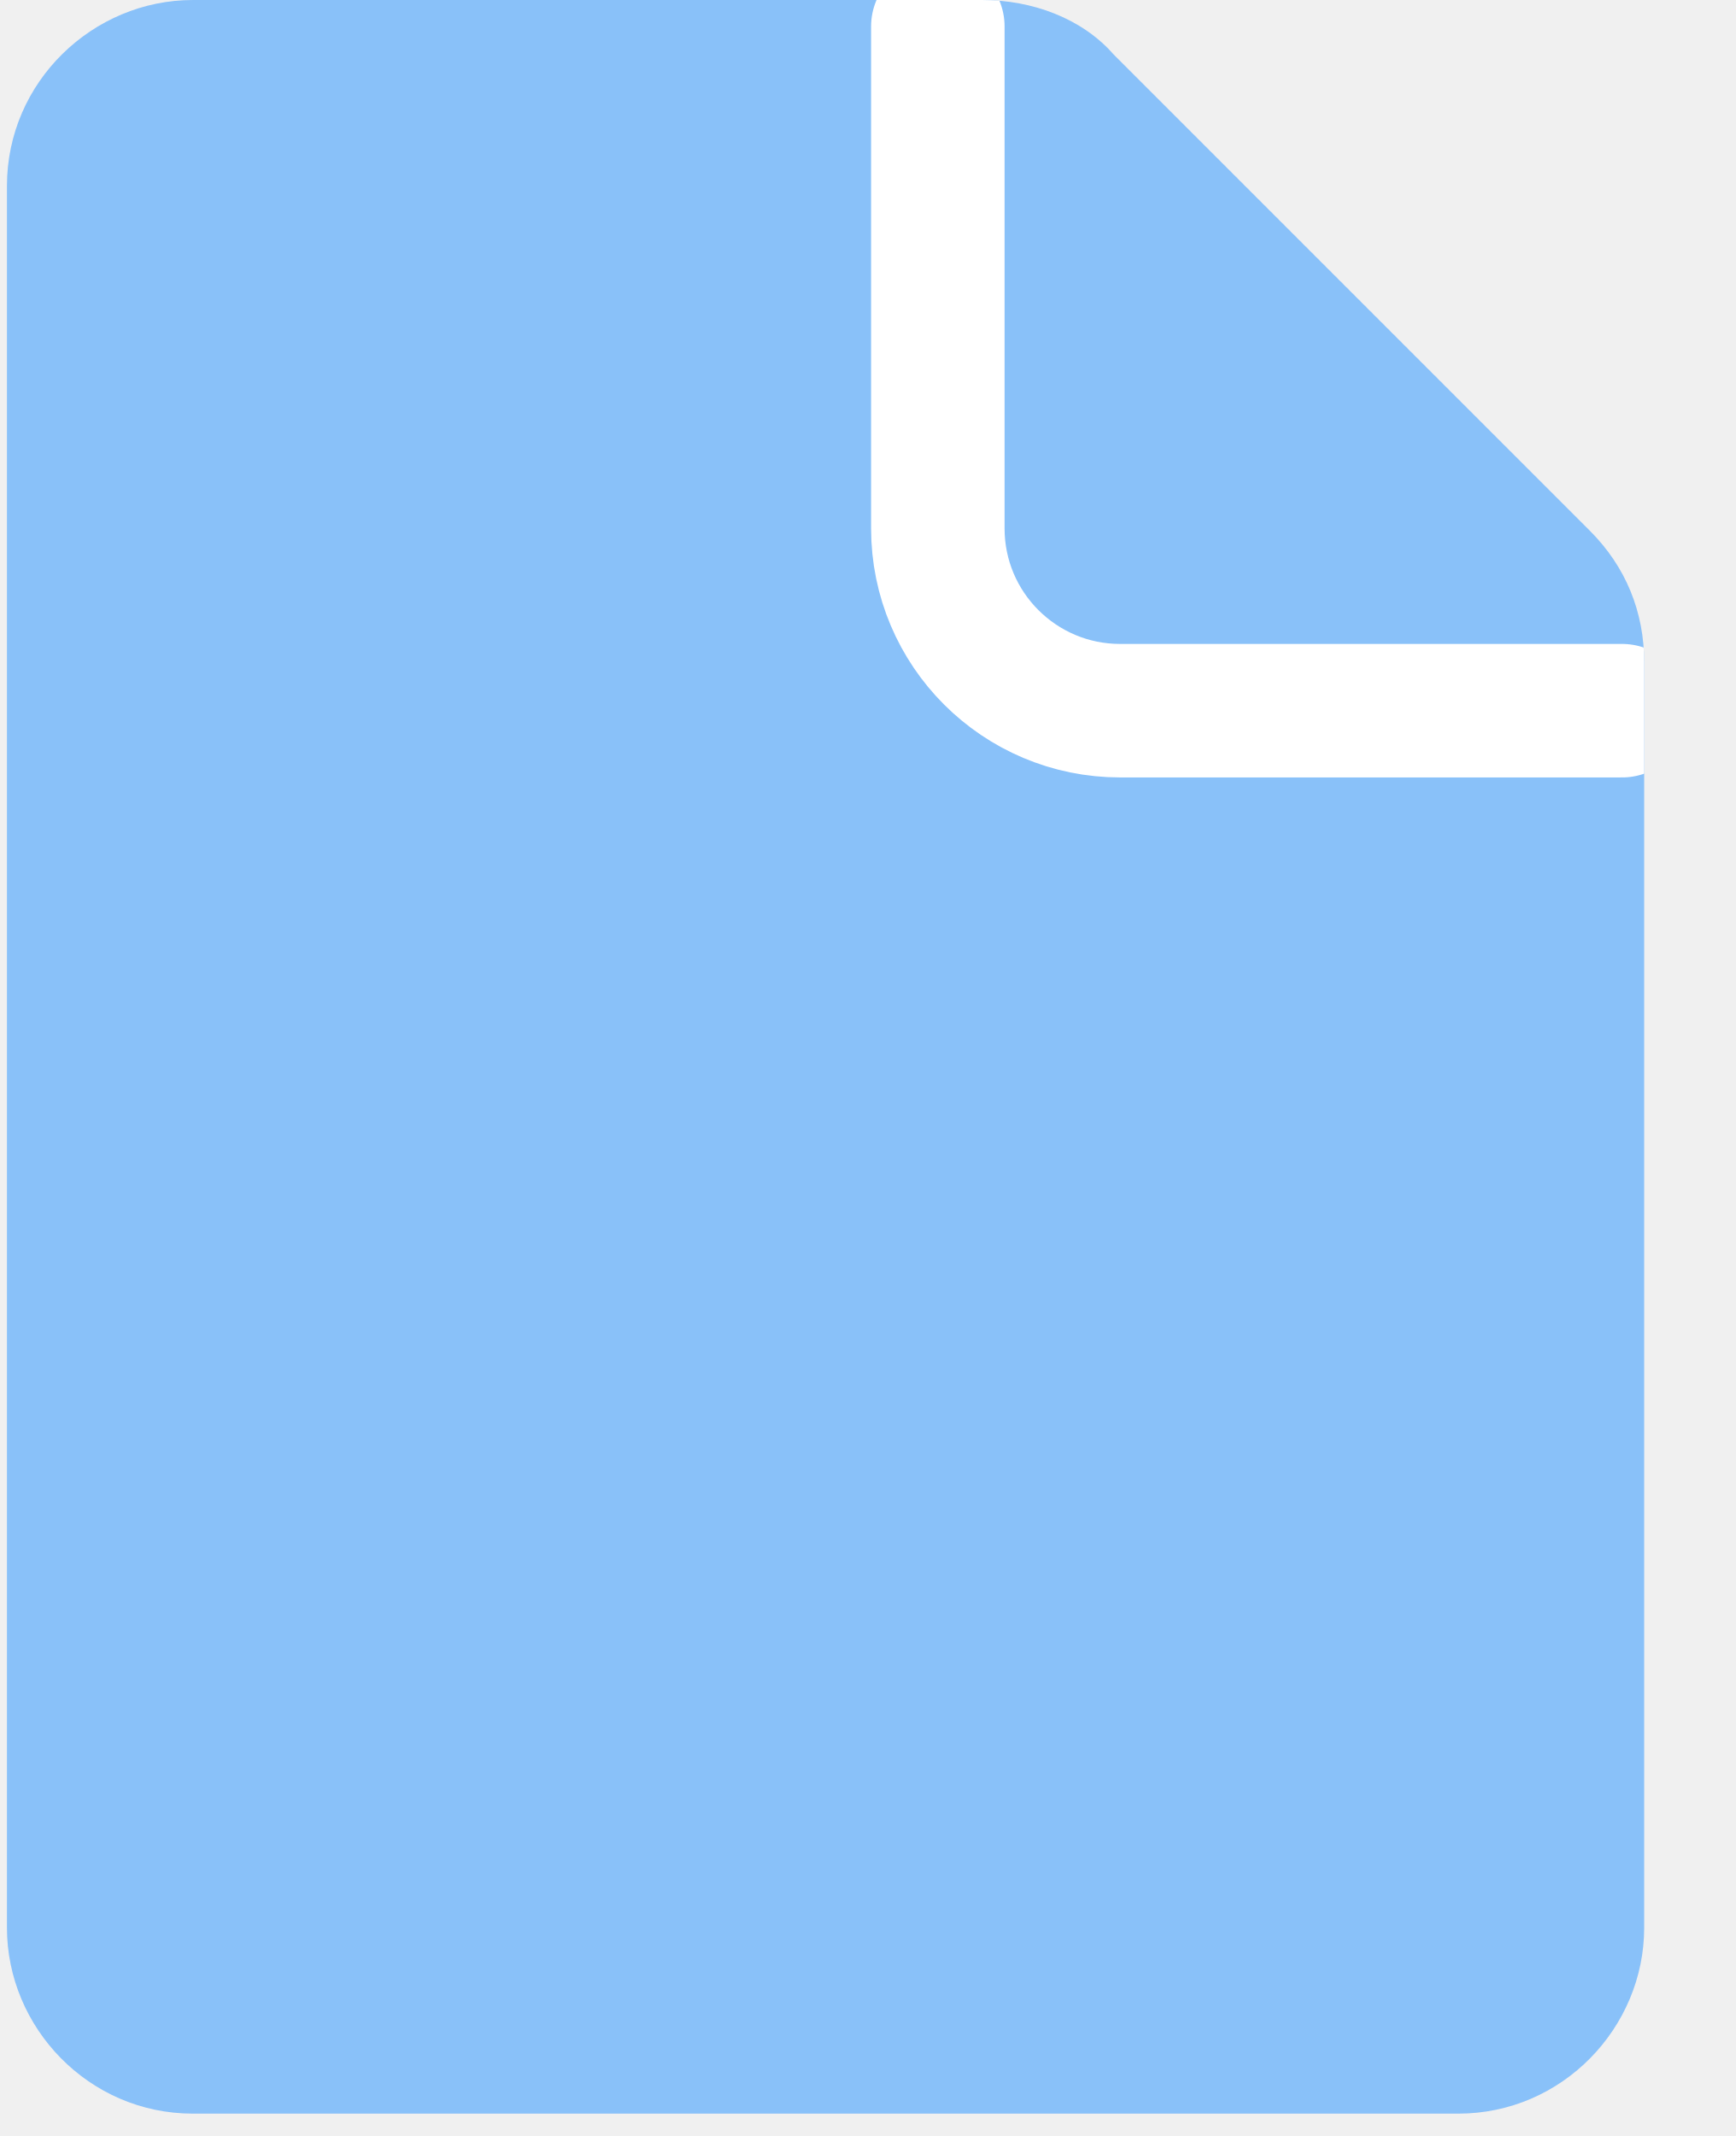
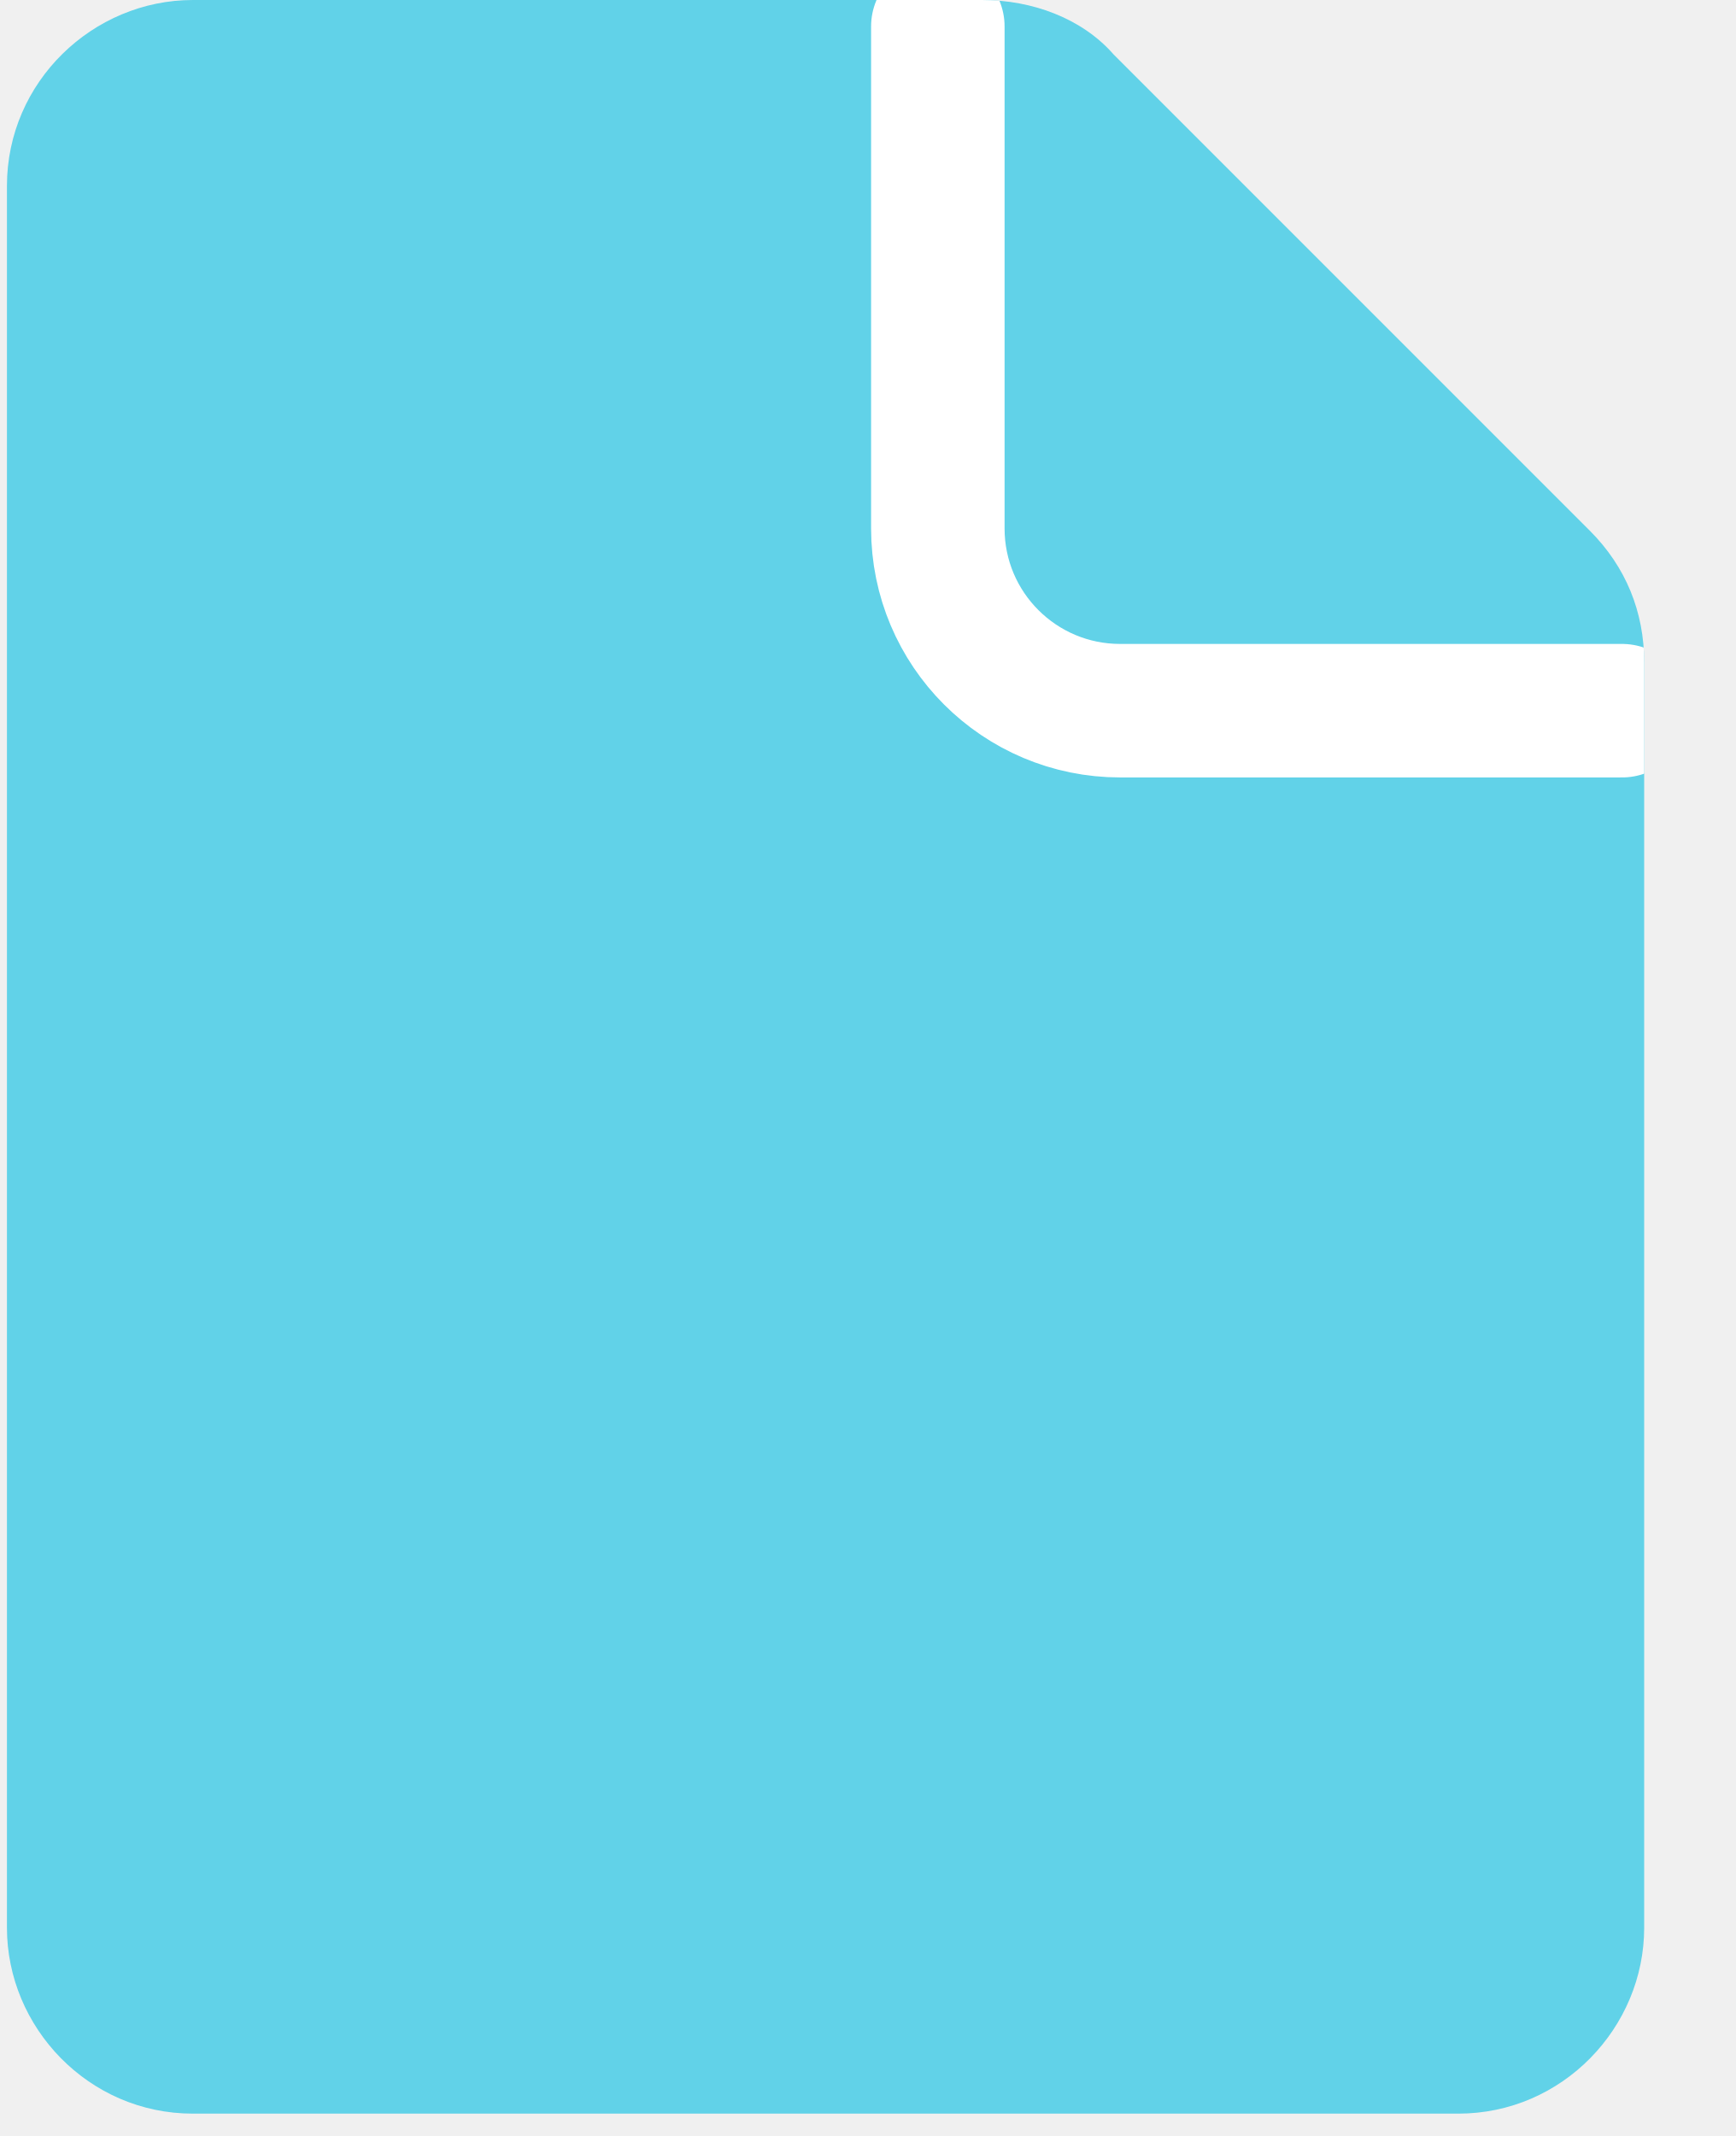
<svg xmlns="http://www.w3.org/2000/svg" xmlns:xlink="http://www.w3.org/1999/xlink" width="26px" height="32px" viewBox="0 0 26 32" version="1.1">
  <defs>
    <path d="M21.848,31.665 L2.89,31.665 C1.327,31.665 0.104,30.374 0.104,28.879 L0.104,2.786 C0.104,1.223 1.395,0 2.89,0 L14.714,0 C15.461,0 16.209,0.272 16.684,0.815 L23.819,7.95 C24.363,8.494 24.634,9.173 24.634,9.921 L24.634,28.879 C24.634,30.374 23.411,31.665 21.848,31.665 Z" id="path-1" />
  </defs>
  <g id="Page-1" stroke="none" stroke-width="1" fill="none" fill-rule="evenodd">
    <g id="Send_Ready_to_Send-Spec" transform="translate(-277, -206)">
      <g id="List-Item-1" transform="translate(253, 192)">
        <g id="Locked-File-Icon" transform="translate(24, 14)">
          <g id="File-Icon">
            <mask id="mask-2" fill="white">
              <use xlink:href="#path-1" />
            </mask>
-             <use id="Mask" fill="#45A1FF" opacity="0.6" xlink:href="#path-1" />
+             <use id="Mask" fill="#02bee3" opacity="0.6" xlink:href="#path-1" />
            <path d="M24.303,10.647 L16.783,10.647 C15.274,10.647 14.051,9.425 14.051,7.916 L14.051,0.396" id="Path" stroke="#FFFFFF" stroke-width="2" stroke-linecap="round" mask="url(#mask-2)" />
            <path d="M7.283,8.939 L8.919,8.939" id="Path" stroke="#0060DF" stroke-width="2" stroke-linecap="round" mask="url(#mask-2)" />
            <path d="M7.283,15.78 L17.541,15.78" id="Path" stroke="#0060DF" stroke-width="2" stroke-linecap="round" mask="url(#mask-2)" />
            <path d="M7.283,22.621 L17.541,22.621" id="Path" stroke="#0060DF" stroke-width="2" stroke-linecap="round" mask="url(#mask-2)" />
          </g>
        </g>
      </g>
    </g>
  </g>
</svg>
